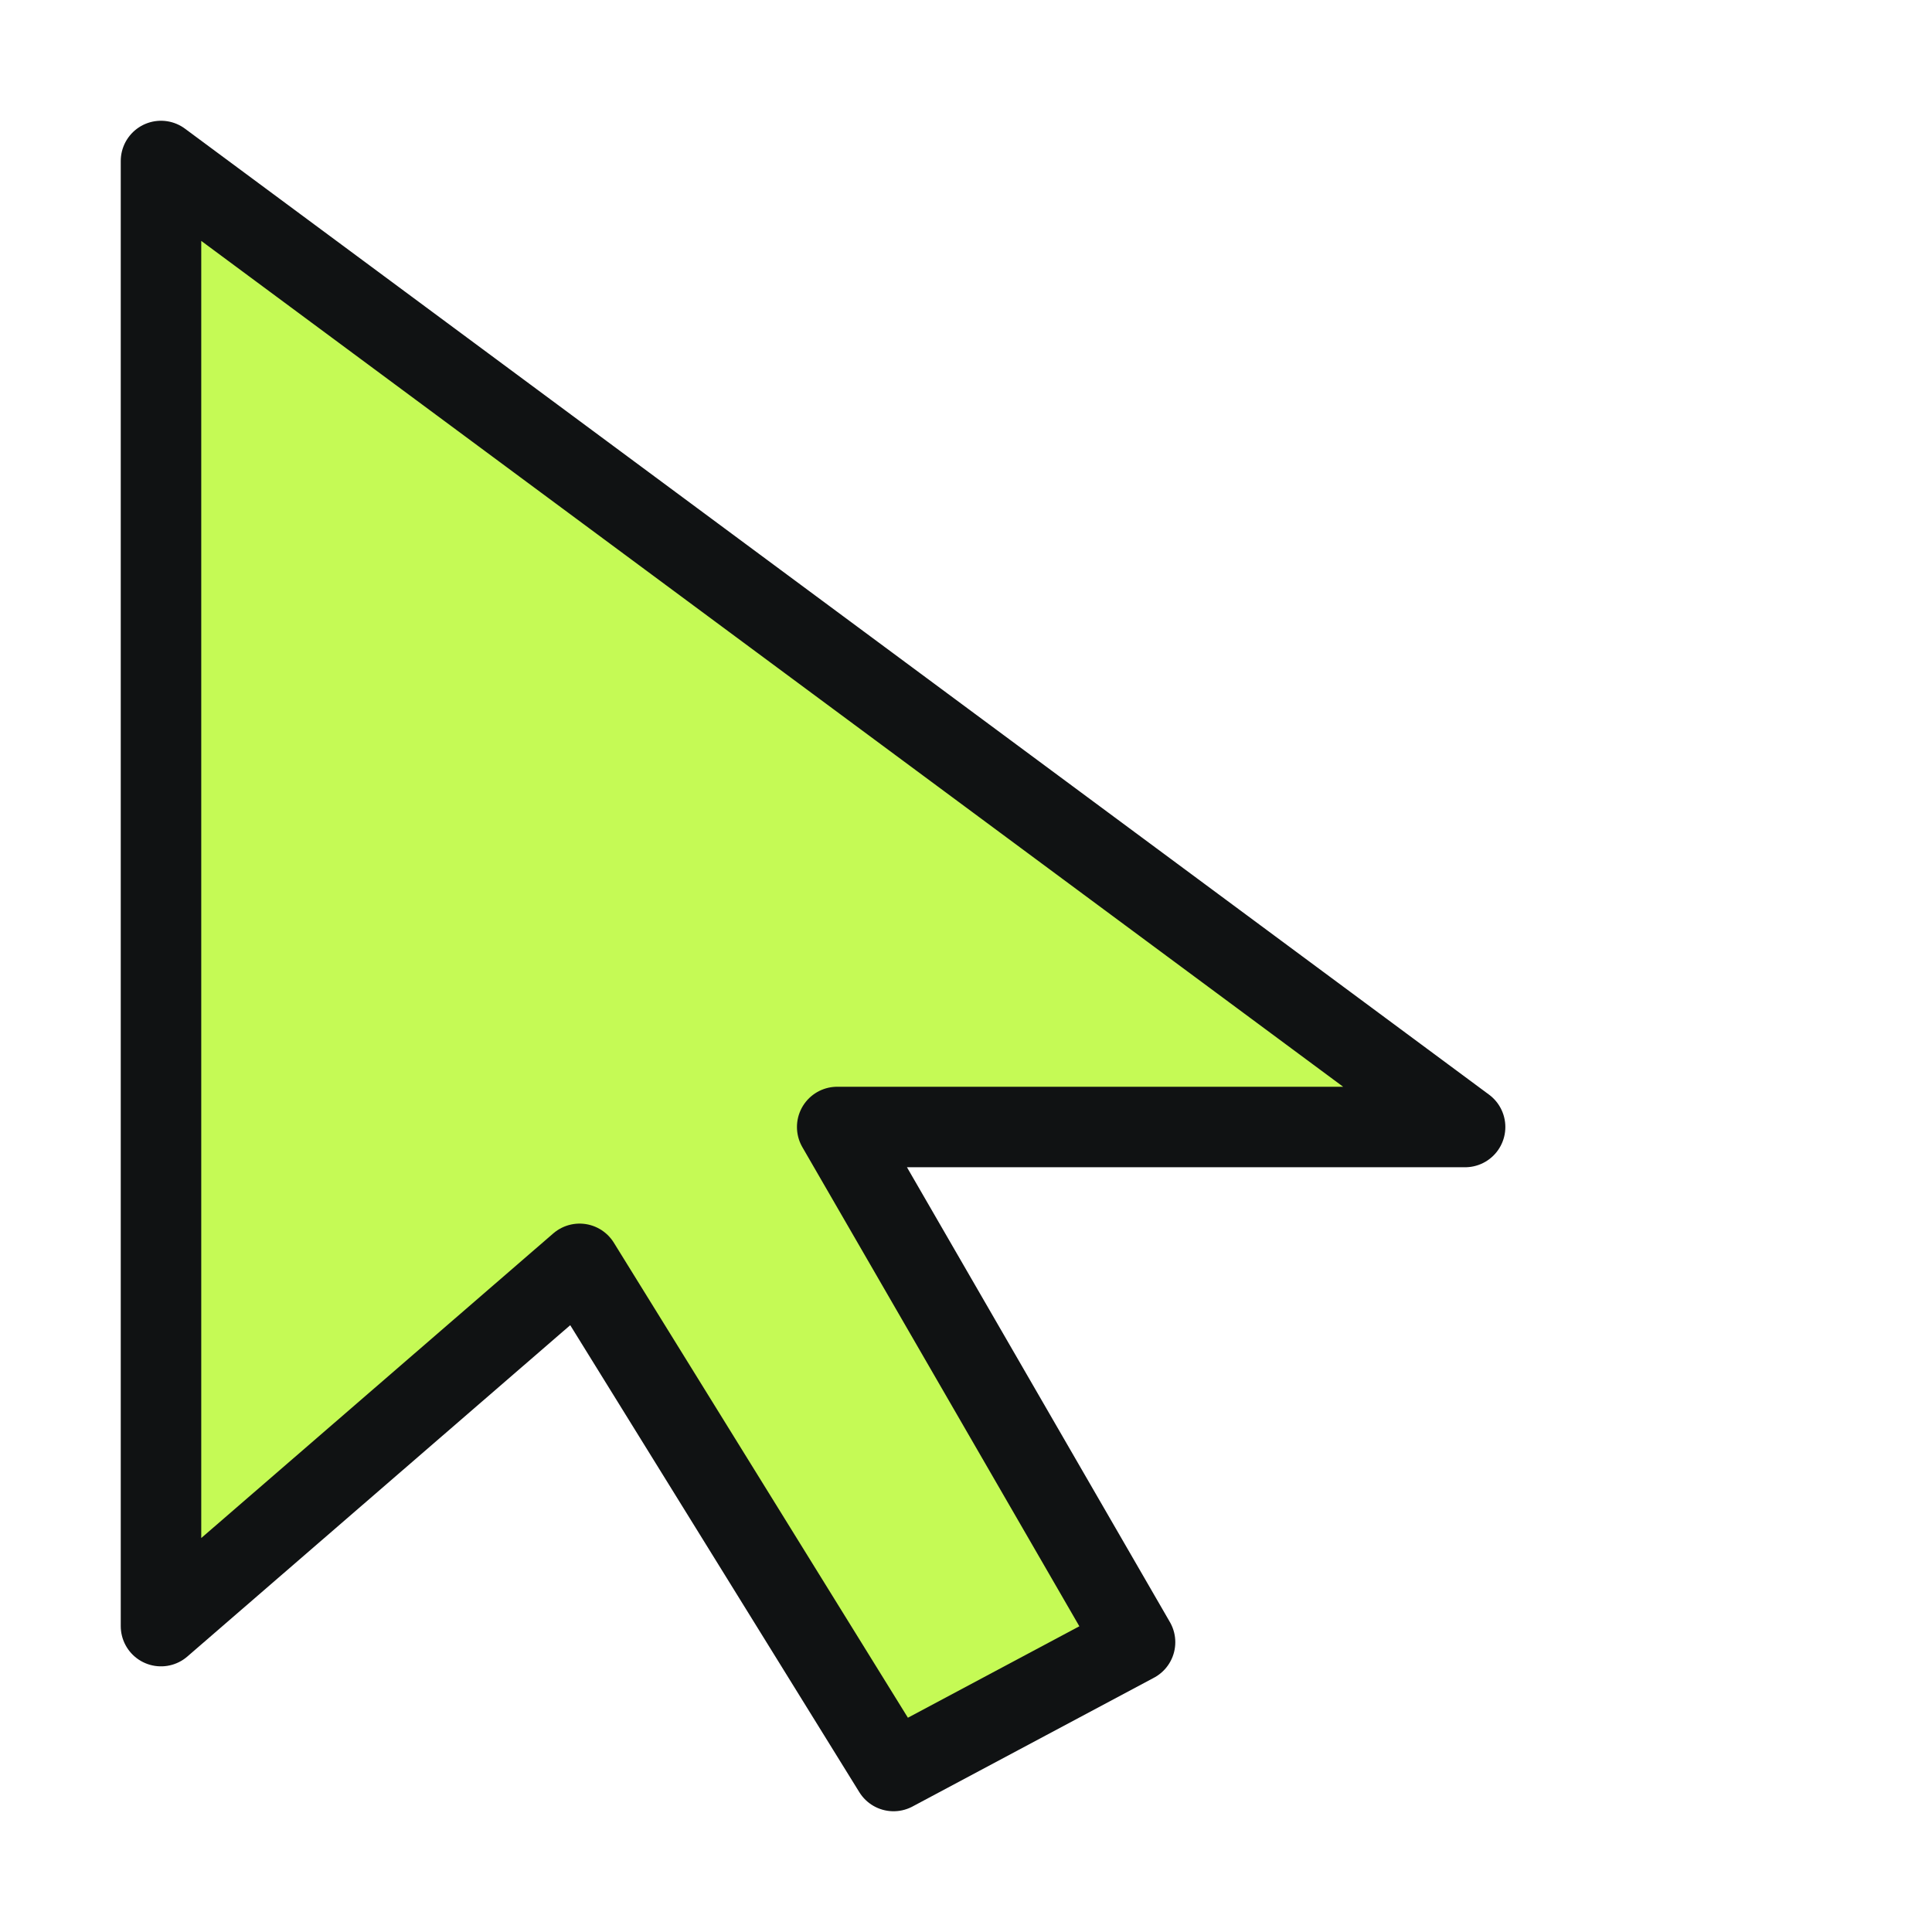
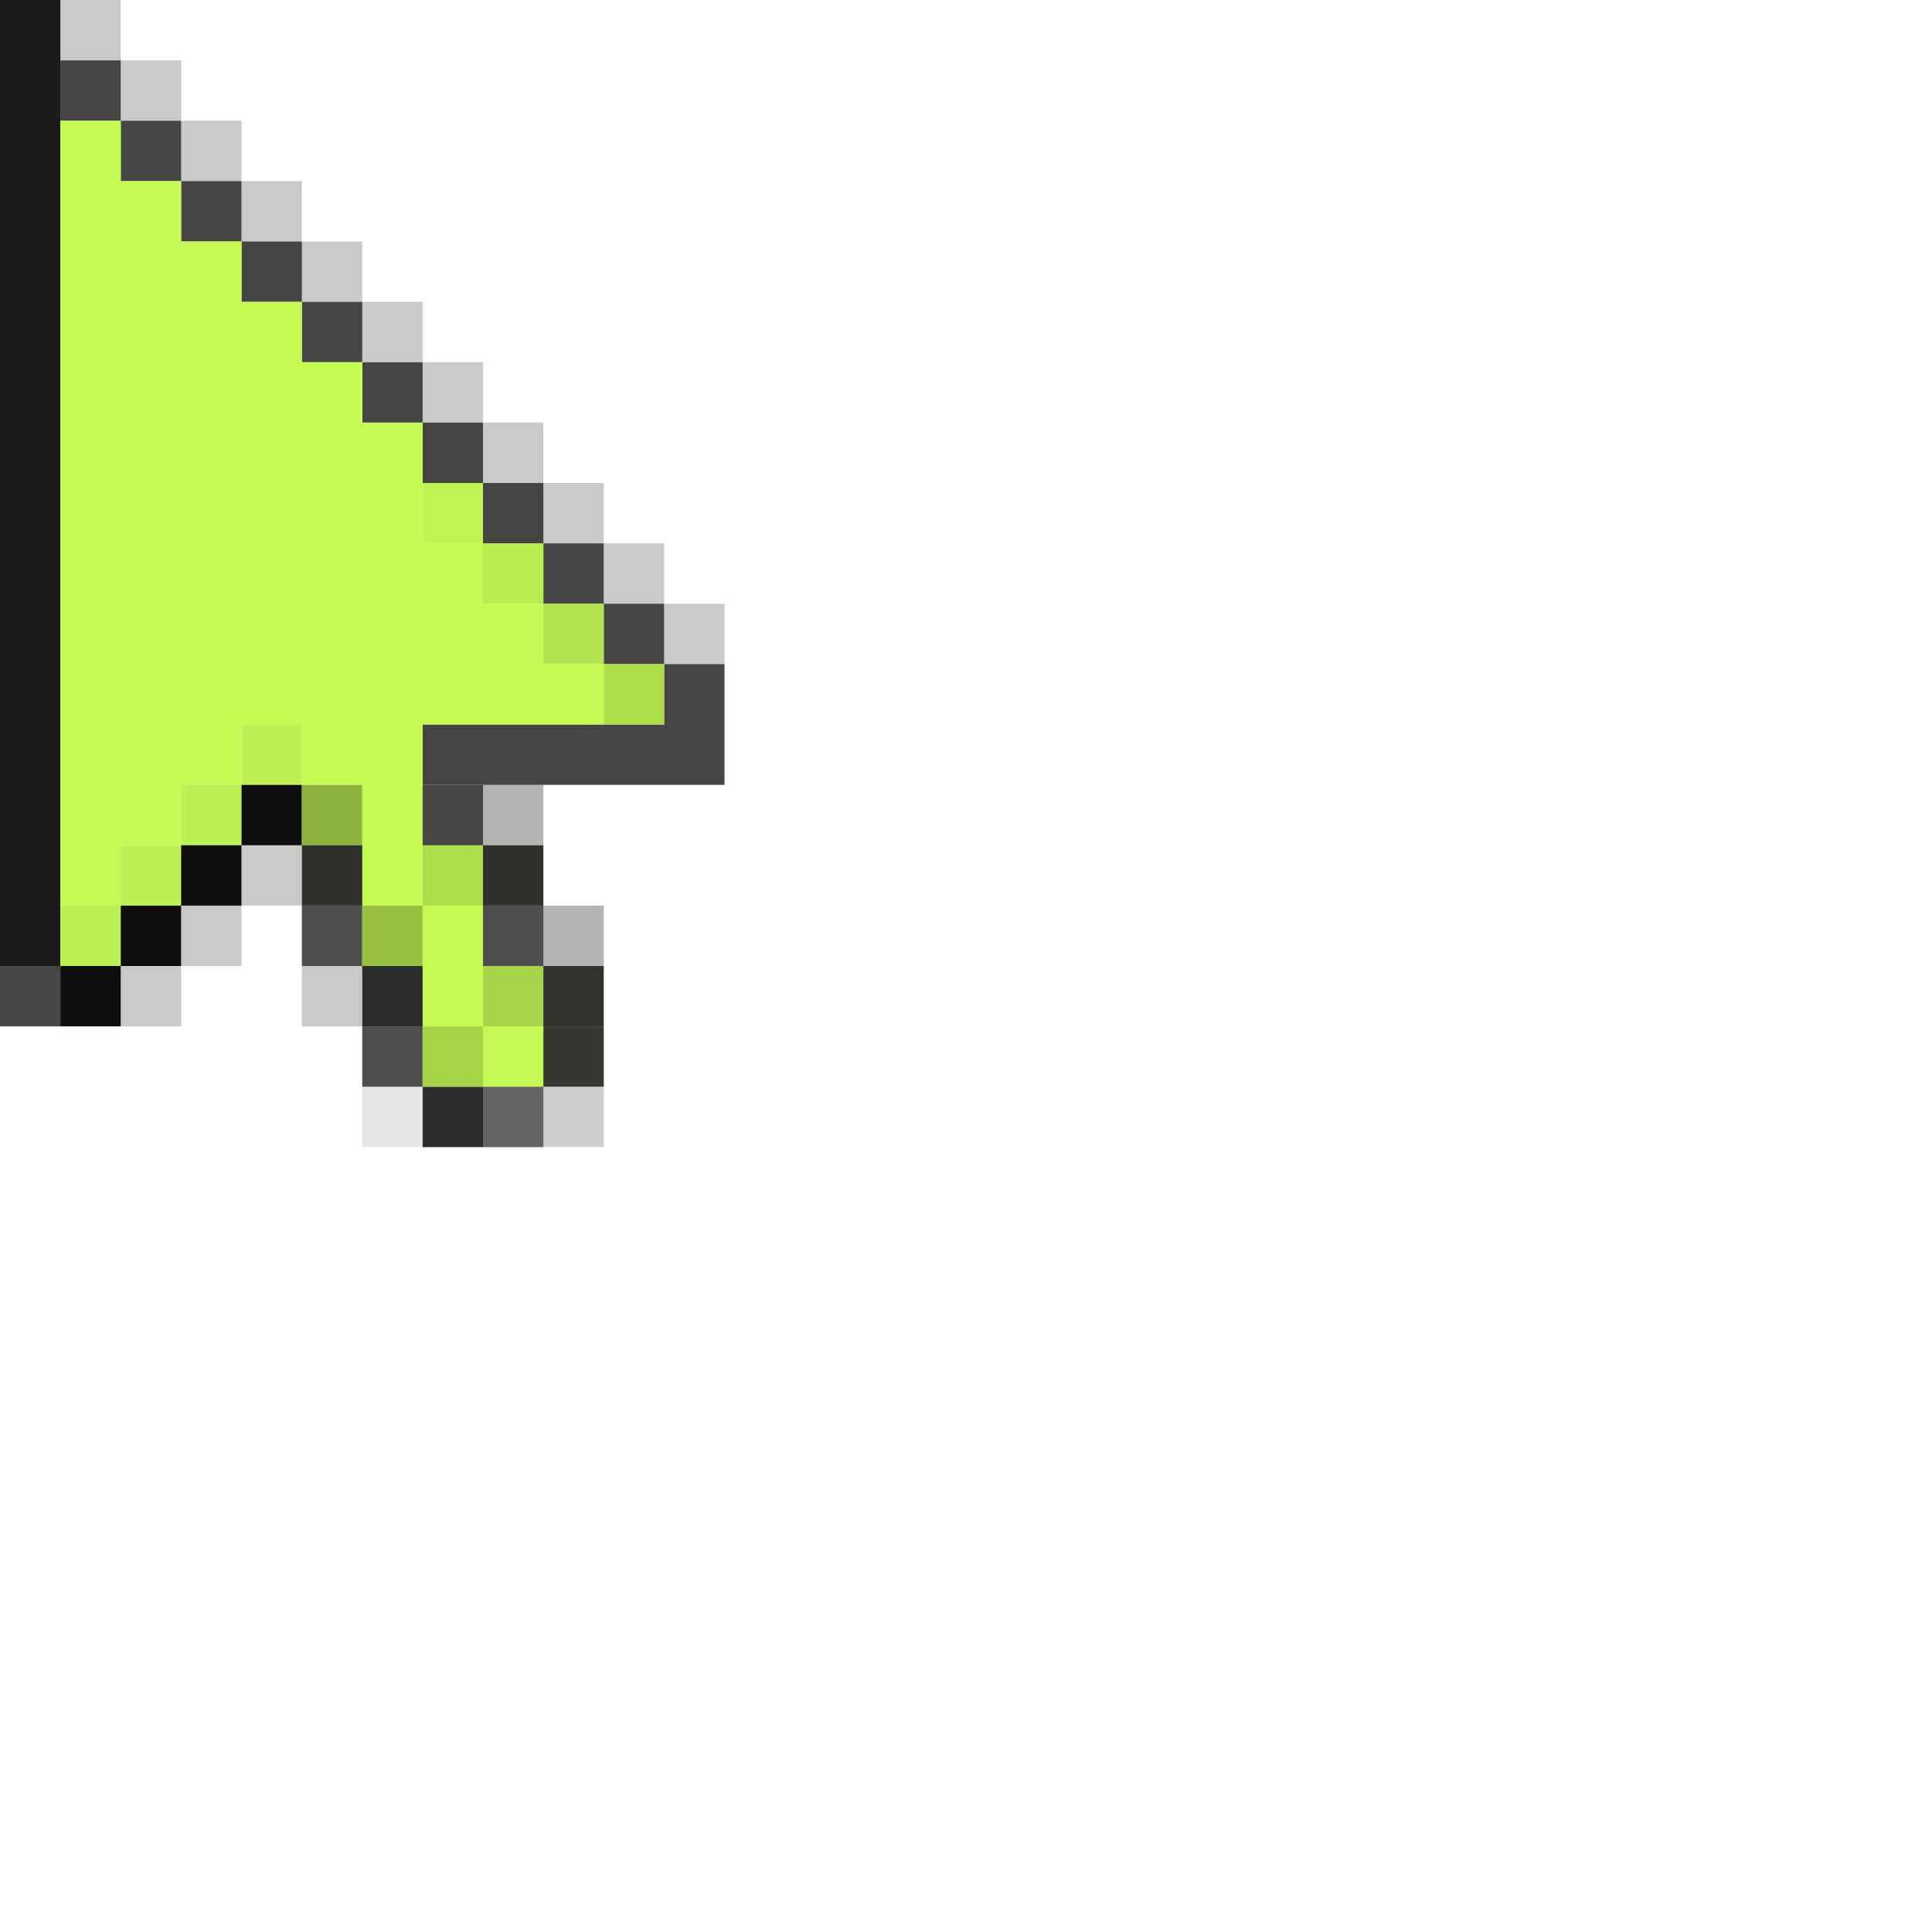
- <svg xmlns="http://www.w3.org/2000/svg" width="24" height="24" viewBox="0 0 24 24">
-   <path d="M2 2v18.2l5.2-4.5 3.9 6.3 3-1.6-3.7-6.4h7.8Z" fill="#c5fa55" stroke="#101213" stroke-width="1" stroke-linejoin="round" />
+ <svg xmlns="http://www.w3.org/2000/svg" width="32" height="32" viewBox="0 0 32 32">
+   <path fill="#040502" fill-opacity="0.906" d="M0 0h1v1h-1zM0 1h1v1h-1zM0 2h1v1h-1zM0 3h1v1h-1zM0 4h1v1h-1zM0 5h1v1h-1zM0 6h1v1h-1zM0 7h1v1h-1zM0 8h1v1h-1zM0 9h1v1h-1zM0 10h1v1h-1zM0 11h1v1h-1zM0 12h1v1h-1zM0 13h1v1h-1zM0 14h1v1h-1zM0 15h1v1h-1z" />
+   <path fill="#080a03" fill-opacity="0.216" d="M1 0h1v1h-1zM2 1h1v1h-1zM3 2h1v1h-1zM4 3h1v1h-1zM5 4h1v1h-1zM6 5h1v1h-1zM7 6h1v1h-1zM8 7h1v1h-1zM9 8h1v1h-1zM10 9h1v1h-1zM11 10h1v1h-1zM4 14h1v1h-1zM3 15h1v1h-1zM2 16h1v1h-1zM5 16h1v1h-1z" />
+   <path fill="#050602" fill-opacity="0.741" d="M1 1h1v1h-1zM2 2h1v1h-1zM3 3h1v1h-1zM4 4h1v1h-1zM5 5h1v1h-1zM6 6h1v1h-1zM7 7h1v1h-1zM8 8h1v1h-1zM9 9h1v1h-1zM10 10h1v1h-1zM11 11h1v1h-1zM7 12h5v1h-5zM0 16h1v1h-1z" />
+   <path fill="#c5fa55" d="M1 2h1v1h-1zM1 3h2v1h-2zM1 4h3v1h-3zM1 5h4v1h-4zM1 6h5v1h-5zM1 7h6v1h-6zM1 8h6v1h-6zM1 9h7v1h-7zM1 10h8v1h-8zM1 11h9v1h-9zM1 12h3v1h-3zM5 12h2v1h-2zM1 13h2v1h-2zM6 13h1v1h-1zM1 14h1v1h-1zM6 14h1v1h-1zM7 15h1v1h-1zM7 16h1v1h-1zM8 17h1v1h-1z" />
+   <path fill="#c0f453" d="M7 8h1v1h-1z" />
+   <path fill="#baec50" d="M8 9h1v1h-1z" />
+   <path fill="#b4e44e" d="M9 10h1v1h-1z" />
+   <path fill="#afde4b" d="M10 11h1v1h-1zM7 14h1v1h-1z" />
+   <path fill="#bdf052" d="M4 12h1v1h-1zM3 13h1v1h-1zM2 14h1v1h-1zM1 15h1v1h-1z" />
+   <path fill="#040502" fill-opacity="0.957" d="M4 13h1v1h-1zM3 14h1v1h-1zM2 15h1v1h-1zM1 16h1v1h-1z" />
+   <path fill="#8db23d" d="M5 13h1v1h-1z" />
+   <path fill="#050602" fill-opacity="0.737" d="M7 13h1v1h-1z" />
+   <path fill="#070903" fill-opacity="0.302" d="M8 13h1v1h-1zM9 15h1v1h-1z" />
+   <path fill="#050602" fill-opacity="0.827" d="M5 14h1v1h-1zM8 14h1v1h-1z" />
+   <path fill="#050702" fill-opacity="0.706" d="M5 15h1v1h-1zM8 15h1v1h-1zM6 17h1v1h-1z" />
+   <path fill="#97c041" d="M6 15h1v1h-1z" />
+   <path fill="#040502" fill-opacity="0.843" d="M6 16h1v1h-1zM7 18h1v1h-1z" />
+   <path fill="#a6d348" d="M8 16h1v1h-1zM7 17h1v1h-1z" />
+   <path fill="#050602" fill-opacity="0.82" d="M9 16h1v1h-1z" />
+   <path fill="#050602" fill-opacity="0.8" d="M9 17h1v1h-1z" />
+   <path fill="#080b04" fill-opacity="0.102" d="M6 18h1v1h-1z" />
+   <path fill="#050702" fill-opacity="0.62" d="M8 18h1v1h-1z" />
+   <path fill="#080a03" fill-opacity="0.192" d="M9 18h1v1h-1z" />
</svg>
